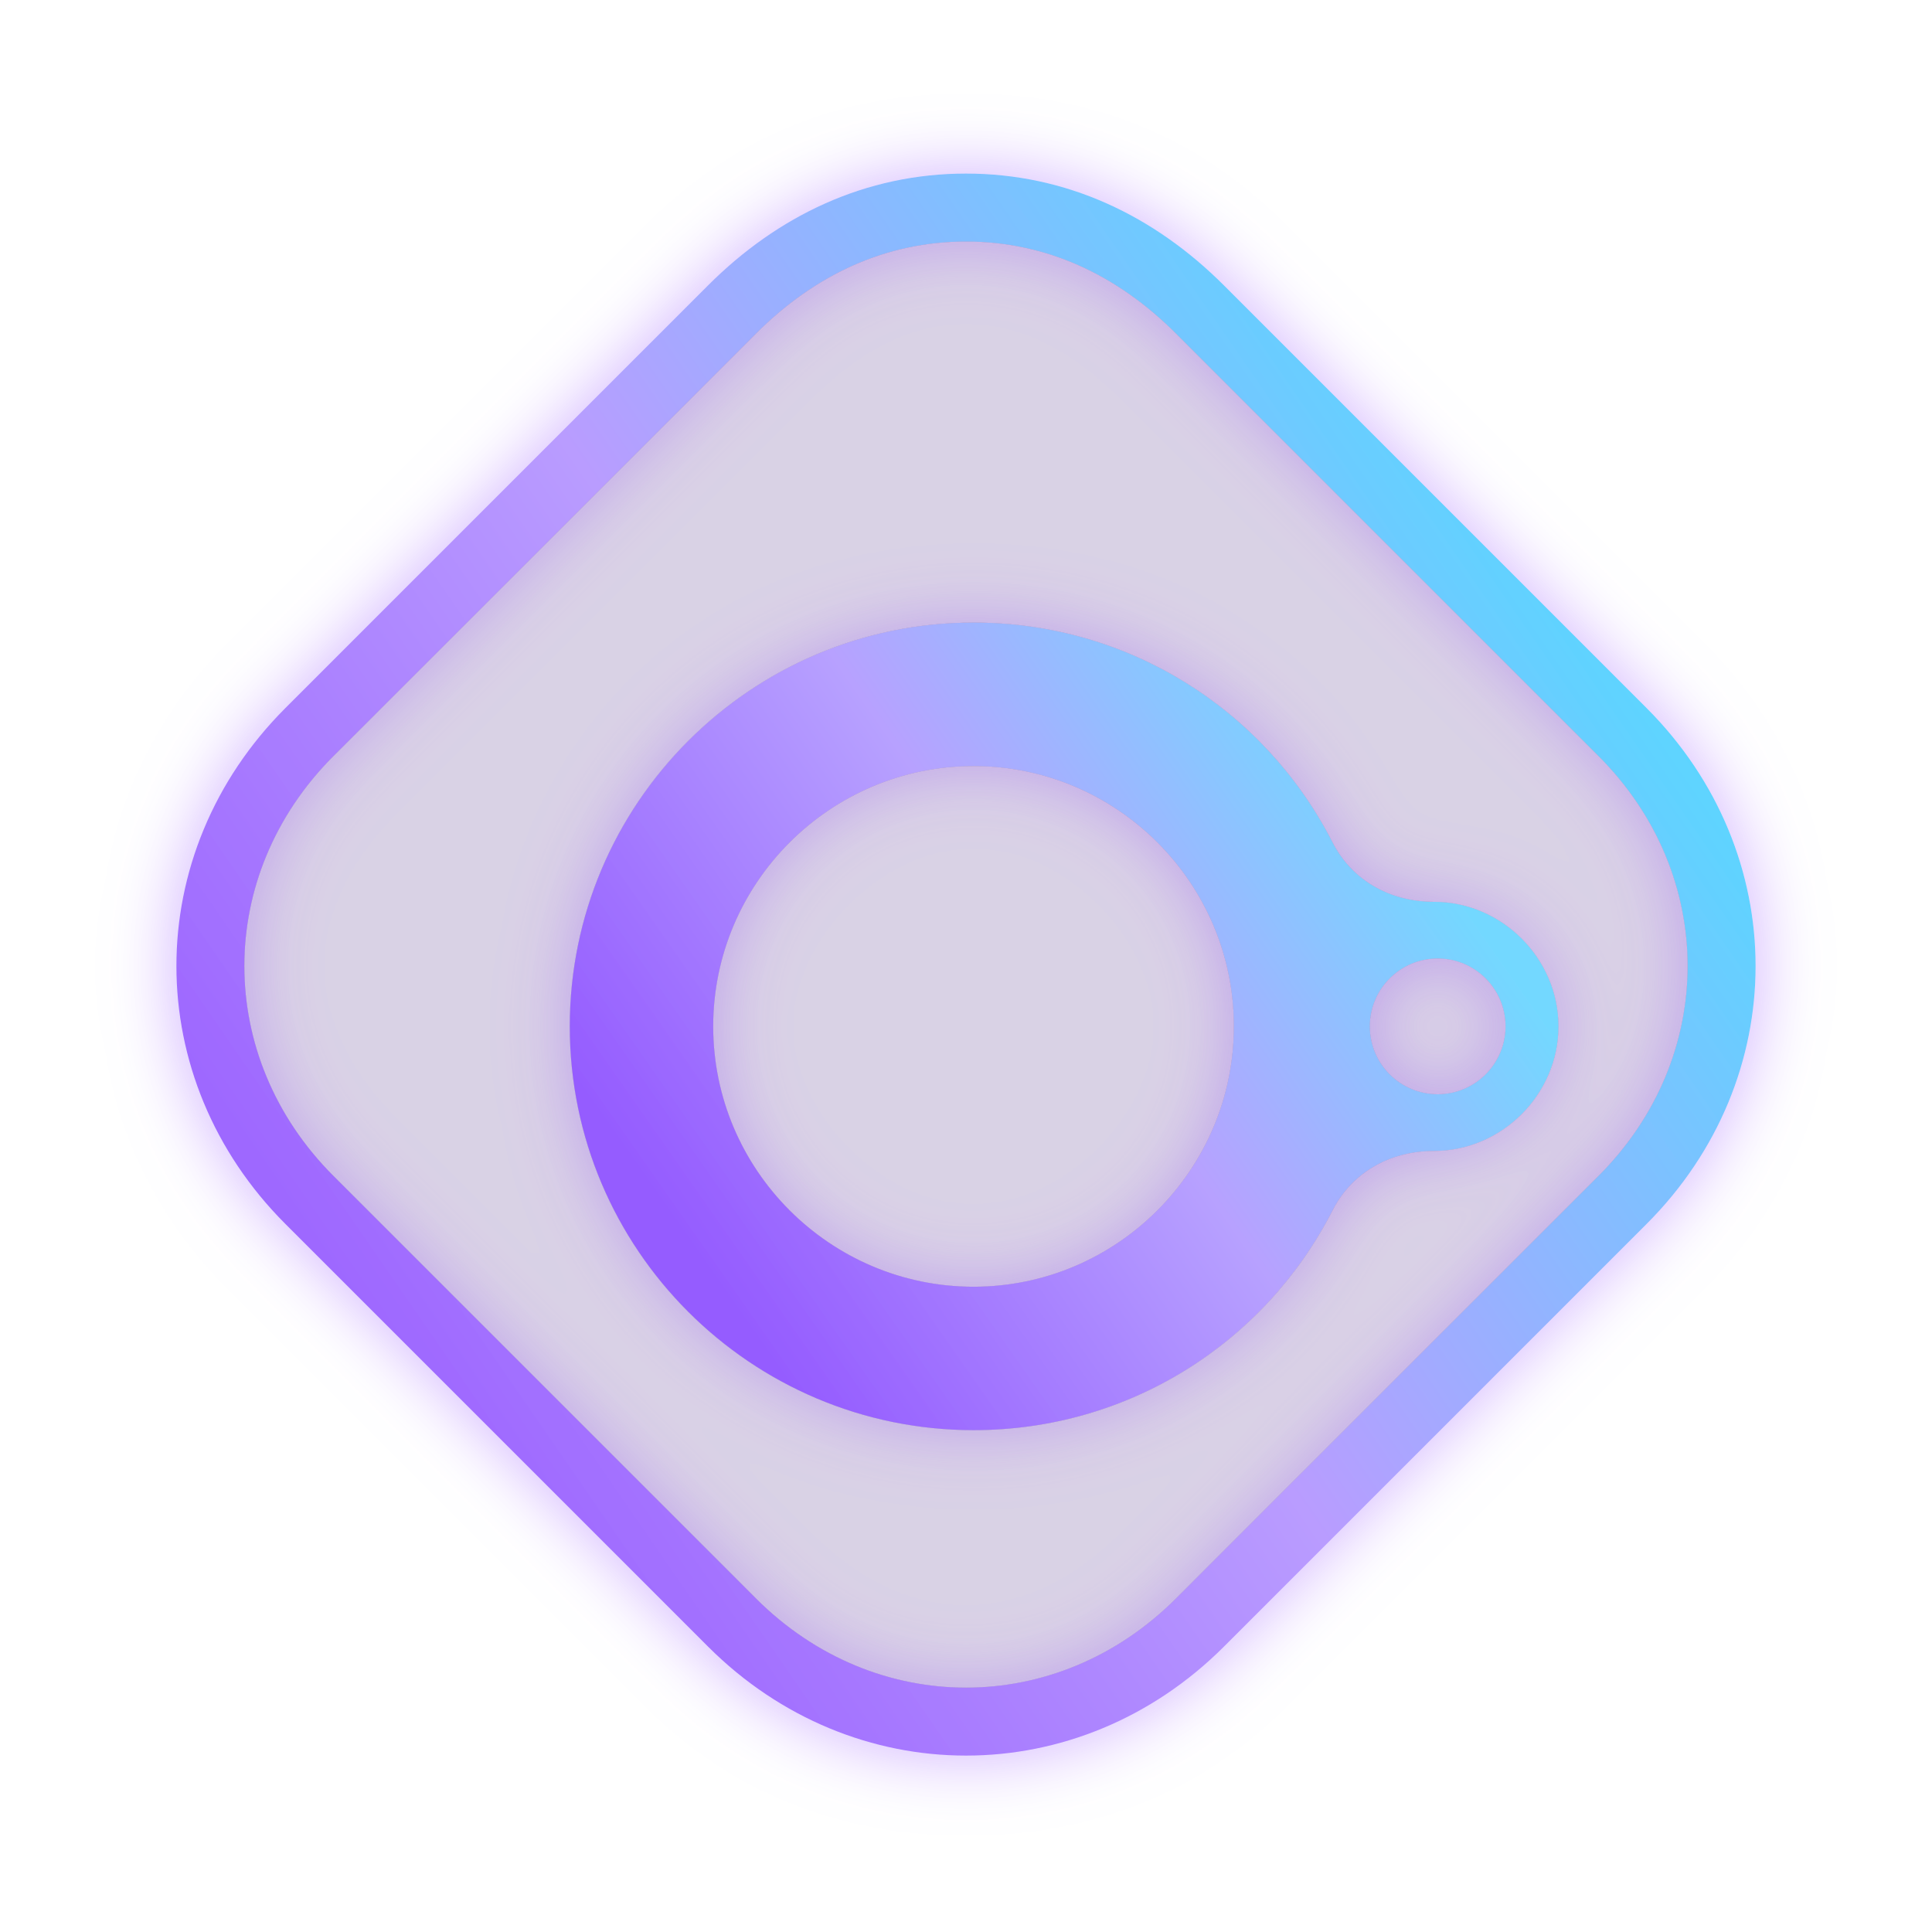
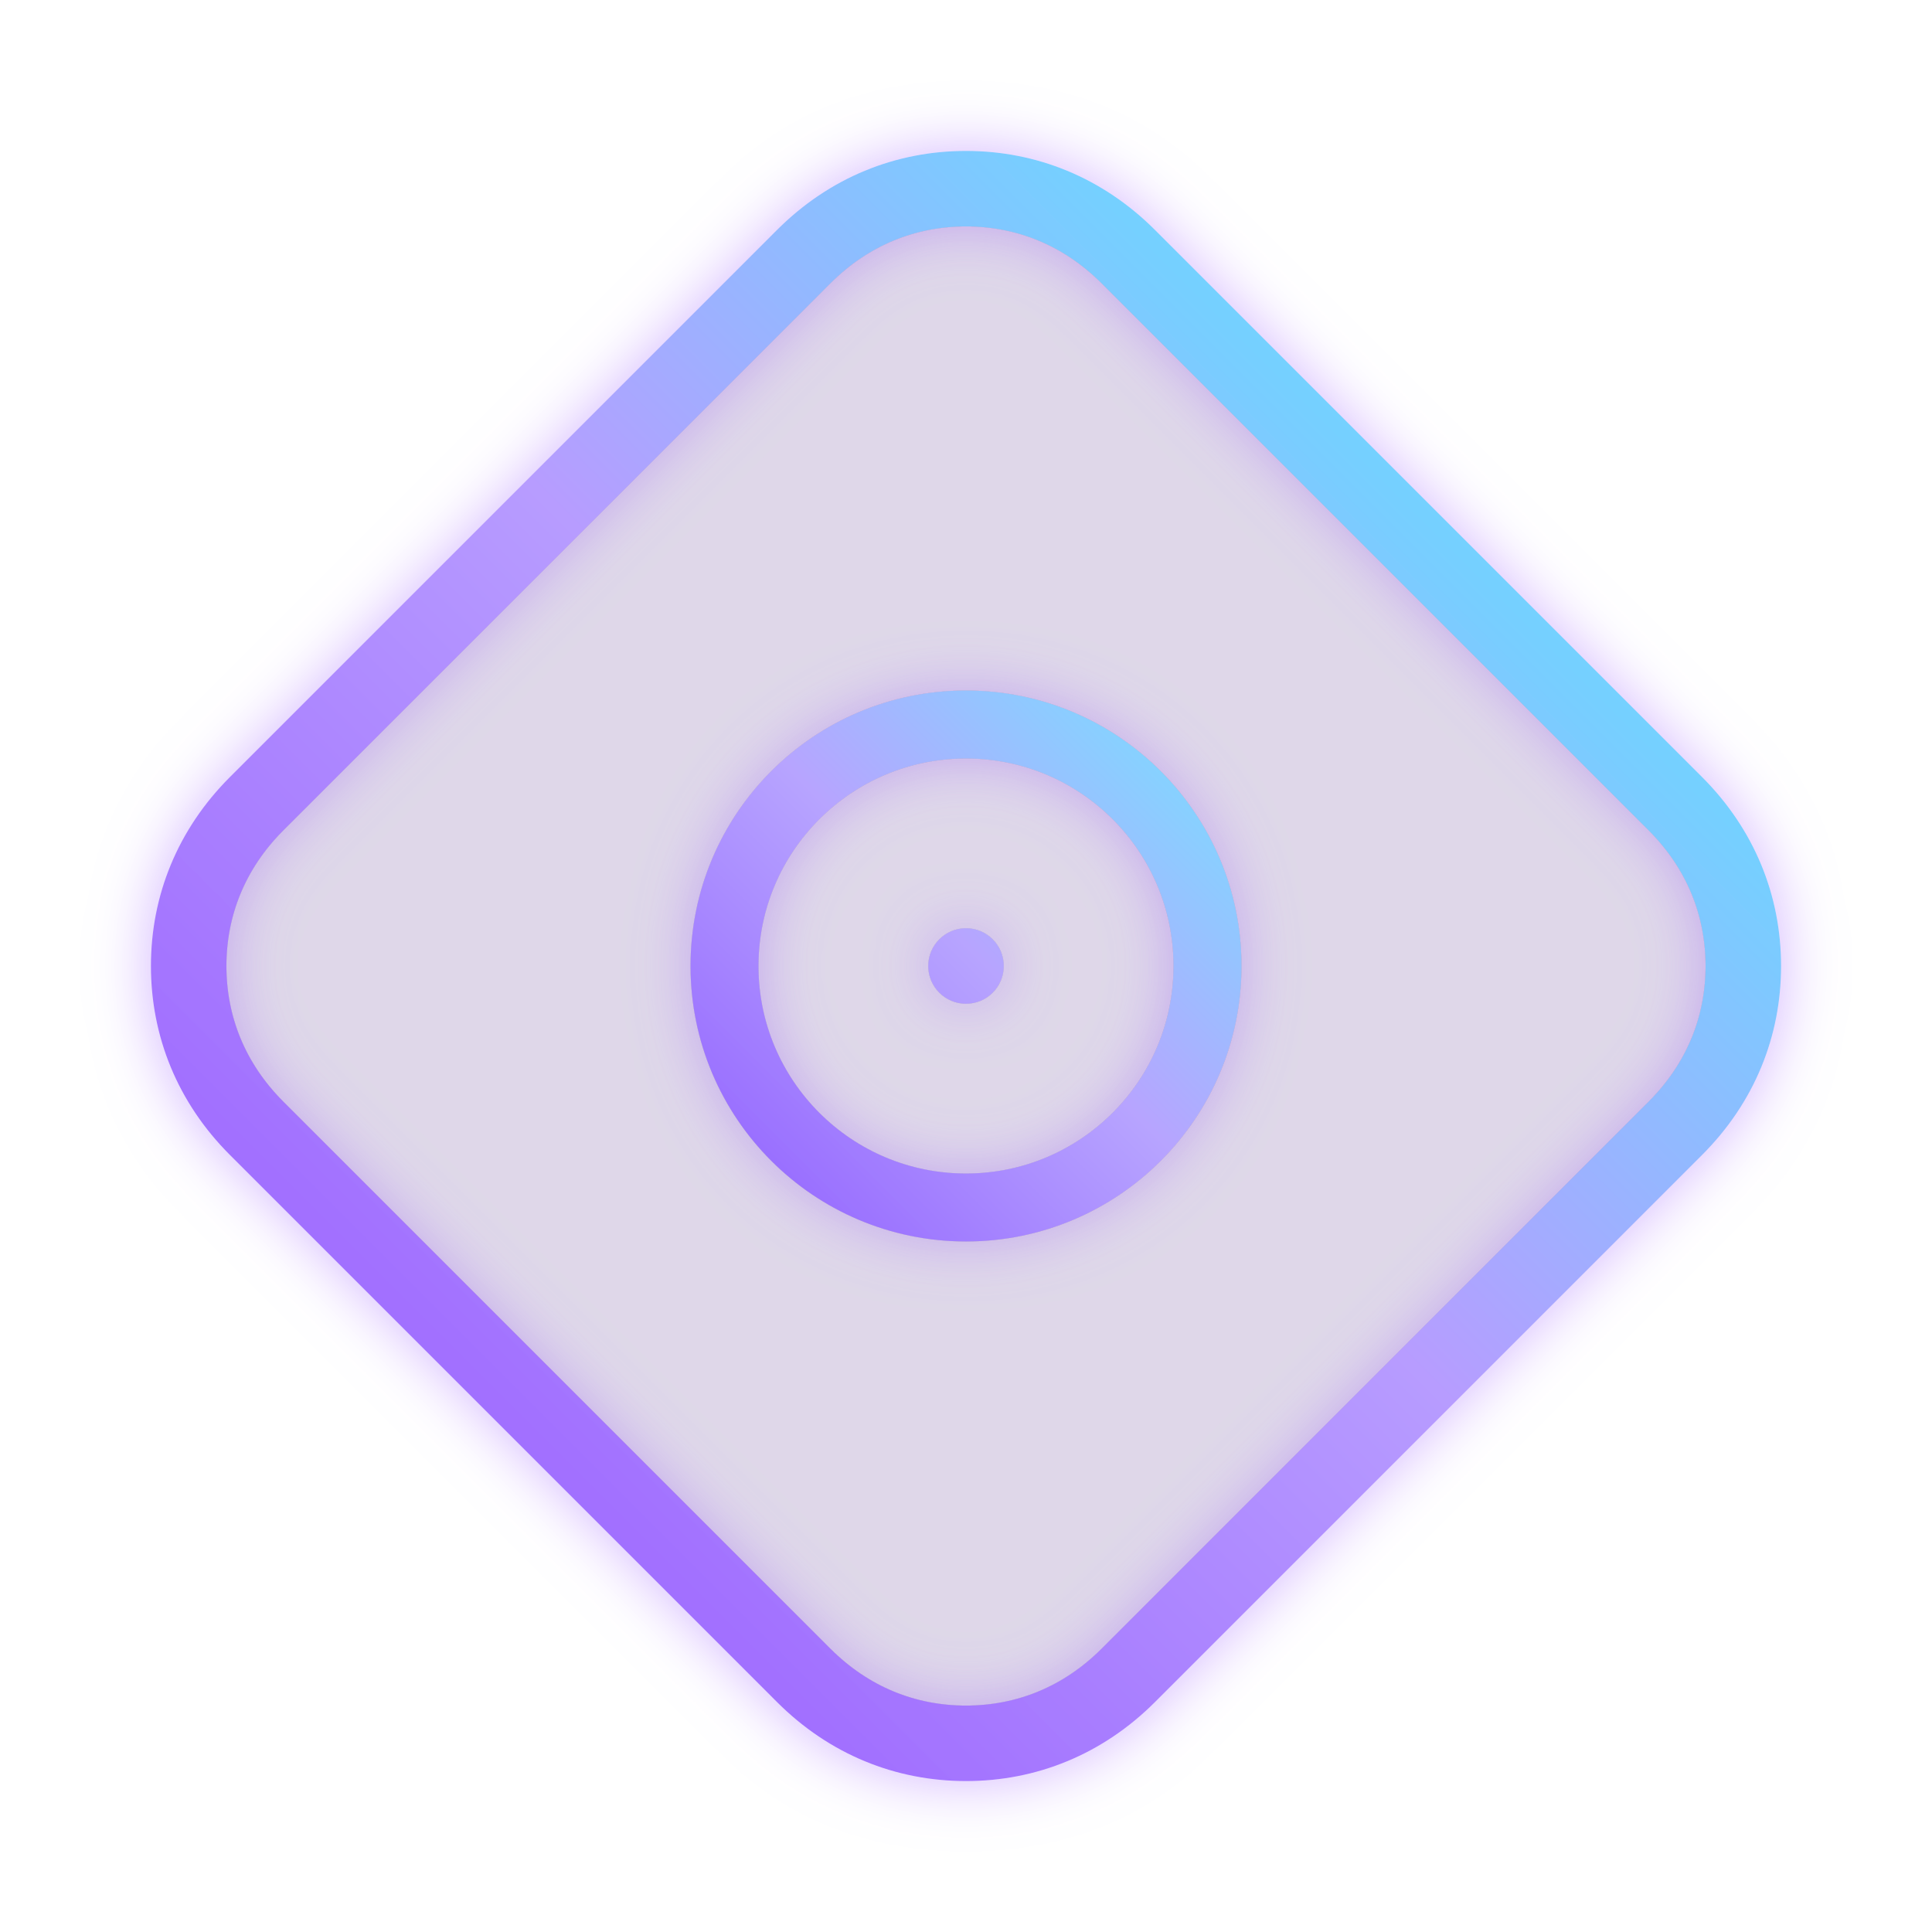
<svg xmlns="http://www.w3.org/2000/svg" viewBox="0 0 512 512" role="img" aria-label="NTE symbol">
  <defs>
-     <linearGradient id="nteStroke" x1="88" y1="372" x2="424" y2="140" gradientUnits="userSpaceOnUse">
+     <linearGradient id="stroke" x1="96" y1="416" x2="416" y2="96" gradientUnits="userSpaceOnUse">
      <stop offset="0" stop-color="#9b62ff" />
-       <stop offset="0.48" stop-color="#b99cff" />
-       <stop offset="1" stop-color="#56d9ff" />
+       <stop offset="0.52" stop-color="#b79cff" />
+       <stop offset="1" stop-color="#5ee2ff" />
    </linearGradient>
-     <linearGradient id="nteInner" x1="176" y1="320" x2="356" y2="194" gradientUnits="userSpaceOnUse">
-       <stop offset="0" stop-color="#955cff" />
-       <stop offset="0.55" stop-color="#b7a1ff" />
-       <stop offset="1" stop-color="#73d8ff" />
+     <linearGradient id="core" x1="184" y1="328" x2="328" y2="184" gradientUnits="userSpaceOnUse">
+       <stop offset="0" stop-color="#8f5cff" />
+       <stop offset="0.52" stop-color="#b7a4ff" />
+       <stop offset="1" stop-color="#73e4ff" />
    </linearGradient>
-     <filter id="softGlow" x="-50%" y="-50%" width="200%" height="200%">
-       <feGaussianBlur stdDeviation="9" result="blur" />
-       <feColorMatrix in="blur" type="matrix" values="0 0 0 0 0.55  0 0 0 0 0.34  0 0 0 0 1  0 0 0 .82 0" result="glow" />
+     <filter id="glow" x="-60%" y="-60%" width="220%" height="220%">
+       <feGaussianBlur stdDeviation="8" result="blur" />
+       <feColorMatrix in="blur" type="matrix" values="0 0 0 0 0.55  0 0 0 0 0.34  0 0 0 0 1  0 0 0 .76 0" result="halo" />
      <feMerge>
-         <feMergeNode in="glow" />
+         <feMergeNode in="halo" />
        <feMergeNode in="SourceGraphic" />
      </feMerge>
    </filter>
  </defs>
-   <g filter="url(#softGlow)">
-     <path d="M256 55c24 0 45 10 62 27l112 112c35 35 35 89 0 124L318 430c-35 35-89 35-124 0L82 318c-35-35-35-89 0-124L194 82c17-17 38-27 62-27Z" fill="rgba(9,11,22,.18)" stroke="url(#nteStroke)" stroke-width="18" stroke-linecap="round" stroke-linejoin="round" />
-     <path fill="url(#nteInner)" fill-rule="evenodd" d="M258 165c41 0 77 23 95 58 5 10 15 16 27 16 18 0 33 15 33 33s-15 33-33 33c-12 0-22 6-27 16-18 35-54 58-95 58-59 0-107-48-107-107s48-107 107-107Zm0 38c-38 0-69 31-69 69s31 69 69 69 69-31 69-69-31-69-69-69Zm123 51a18 18 0 1 0 0 36 18 18 0 0 0 0-36Z" />
+   <g filter="url(#glow)" fill="none" stroke-linecap="round" stroke-linejoin="round">
+     <path d="M256 50c16 0 31 6 43 18l145 145c12 12 18 27 18 43s-6 31-18 43L299 444c-12 12-27 18-43 18s-31-6-43-18L68 299c-12-12-18-27-18-43s6-31 18-43L213 68c12-12 27-18 43-18Z" stroke="url(#stroke)" stroke-width="20" fill="rgba(9,11,22,.16)" />
+     <circle cx="256" cy="256" r="64" stroke="url(#core)" stroke-width="18" />
+     <circle cx="256" cy="256" r="10" fill="url(#core)" stroke="none" />
  </g>
</svg>
